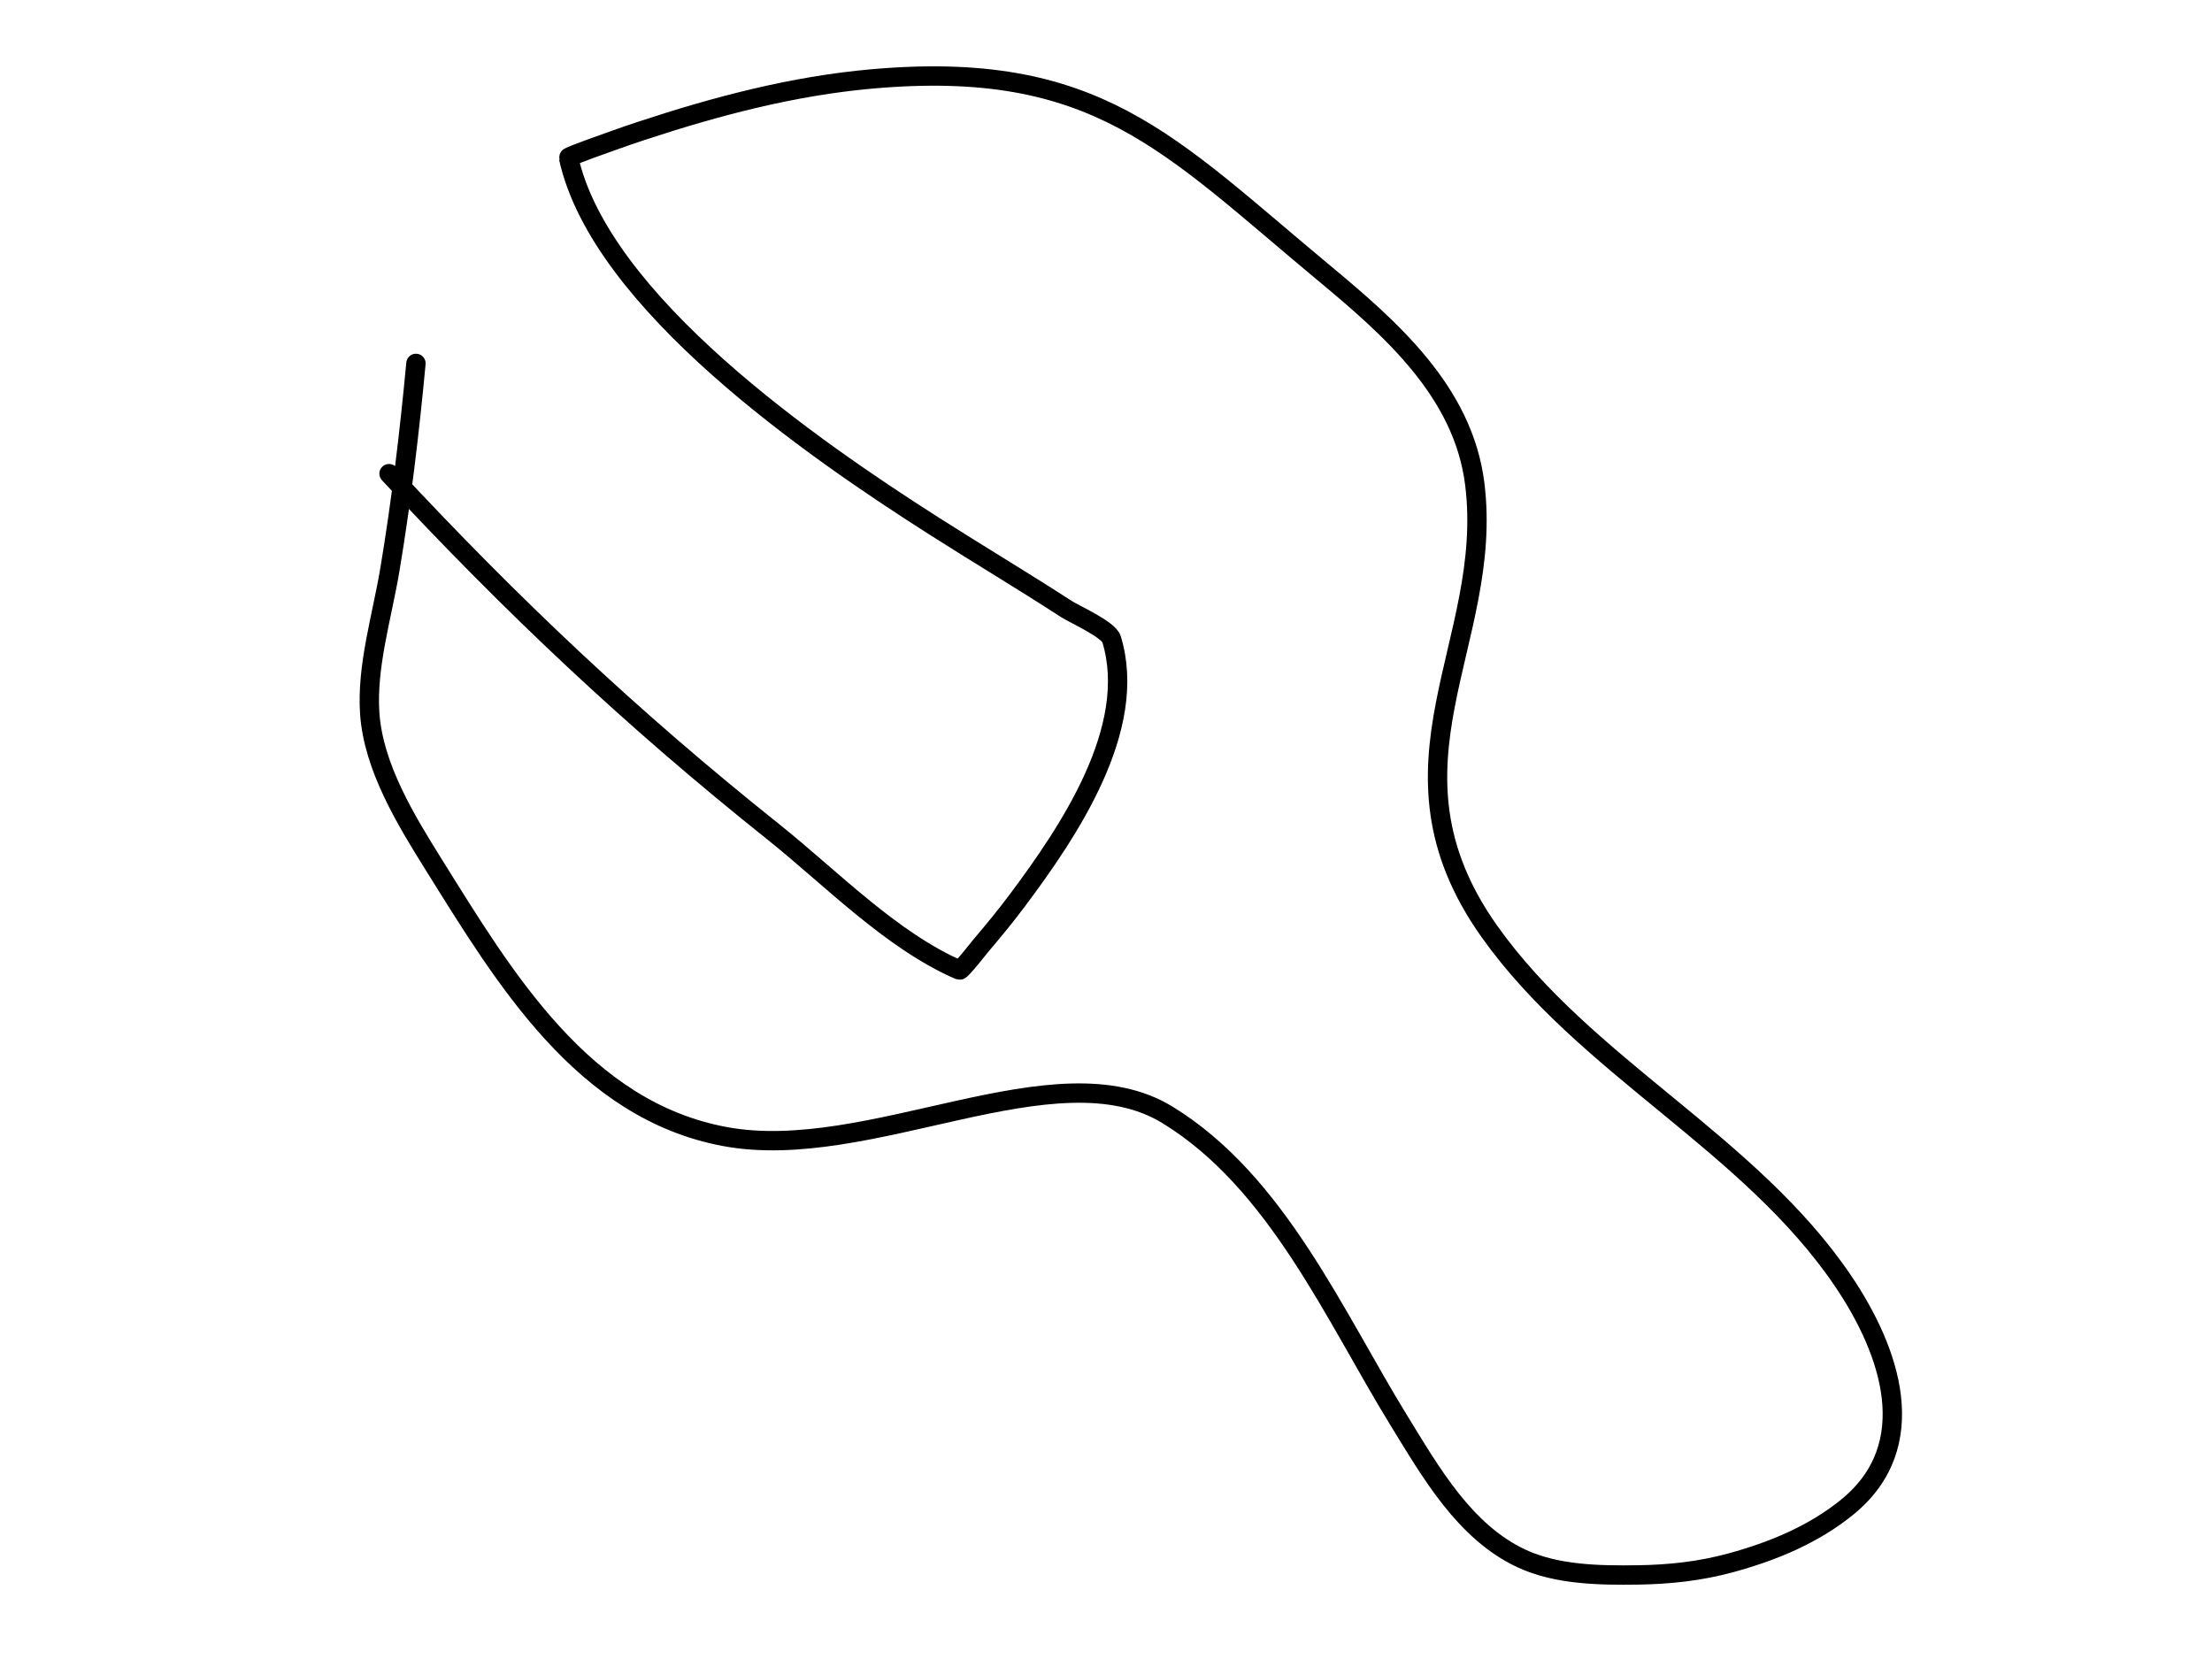
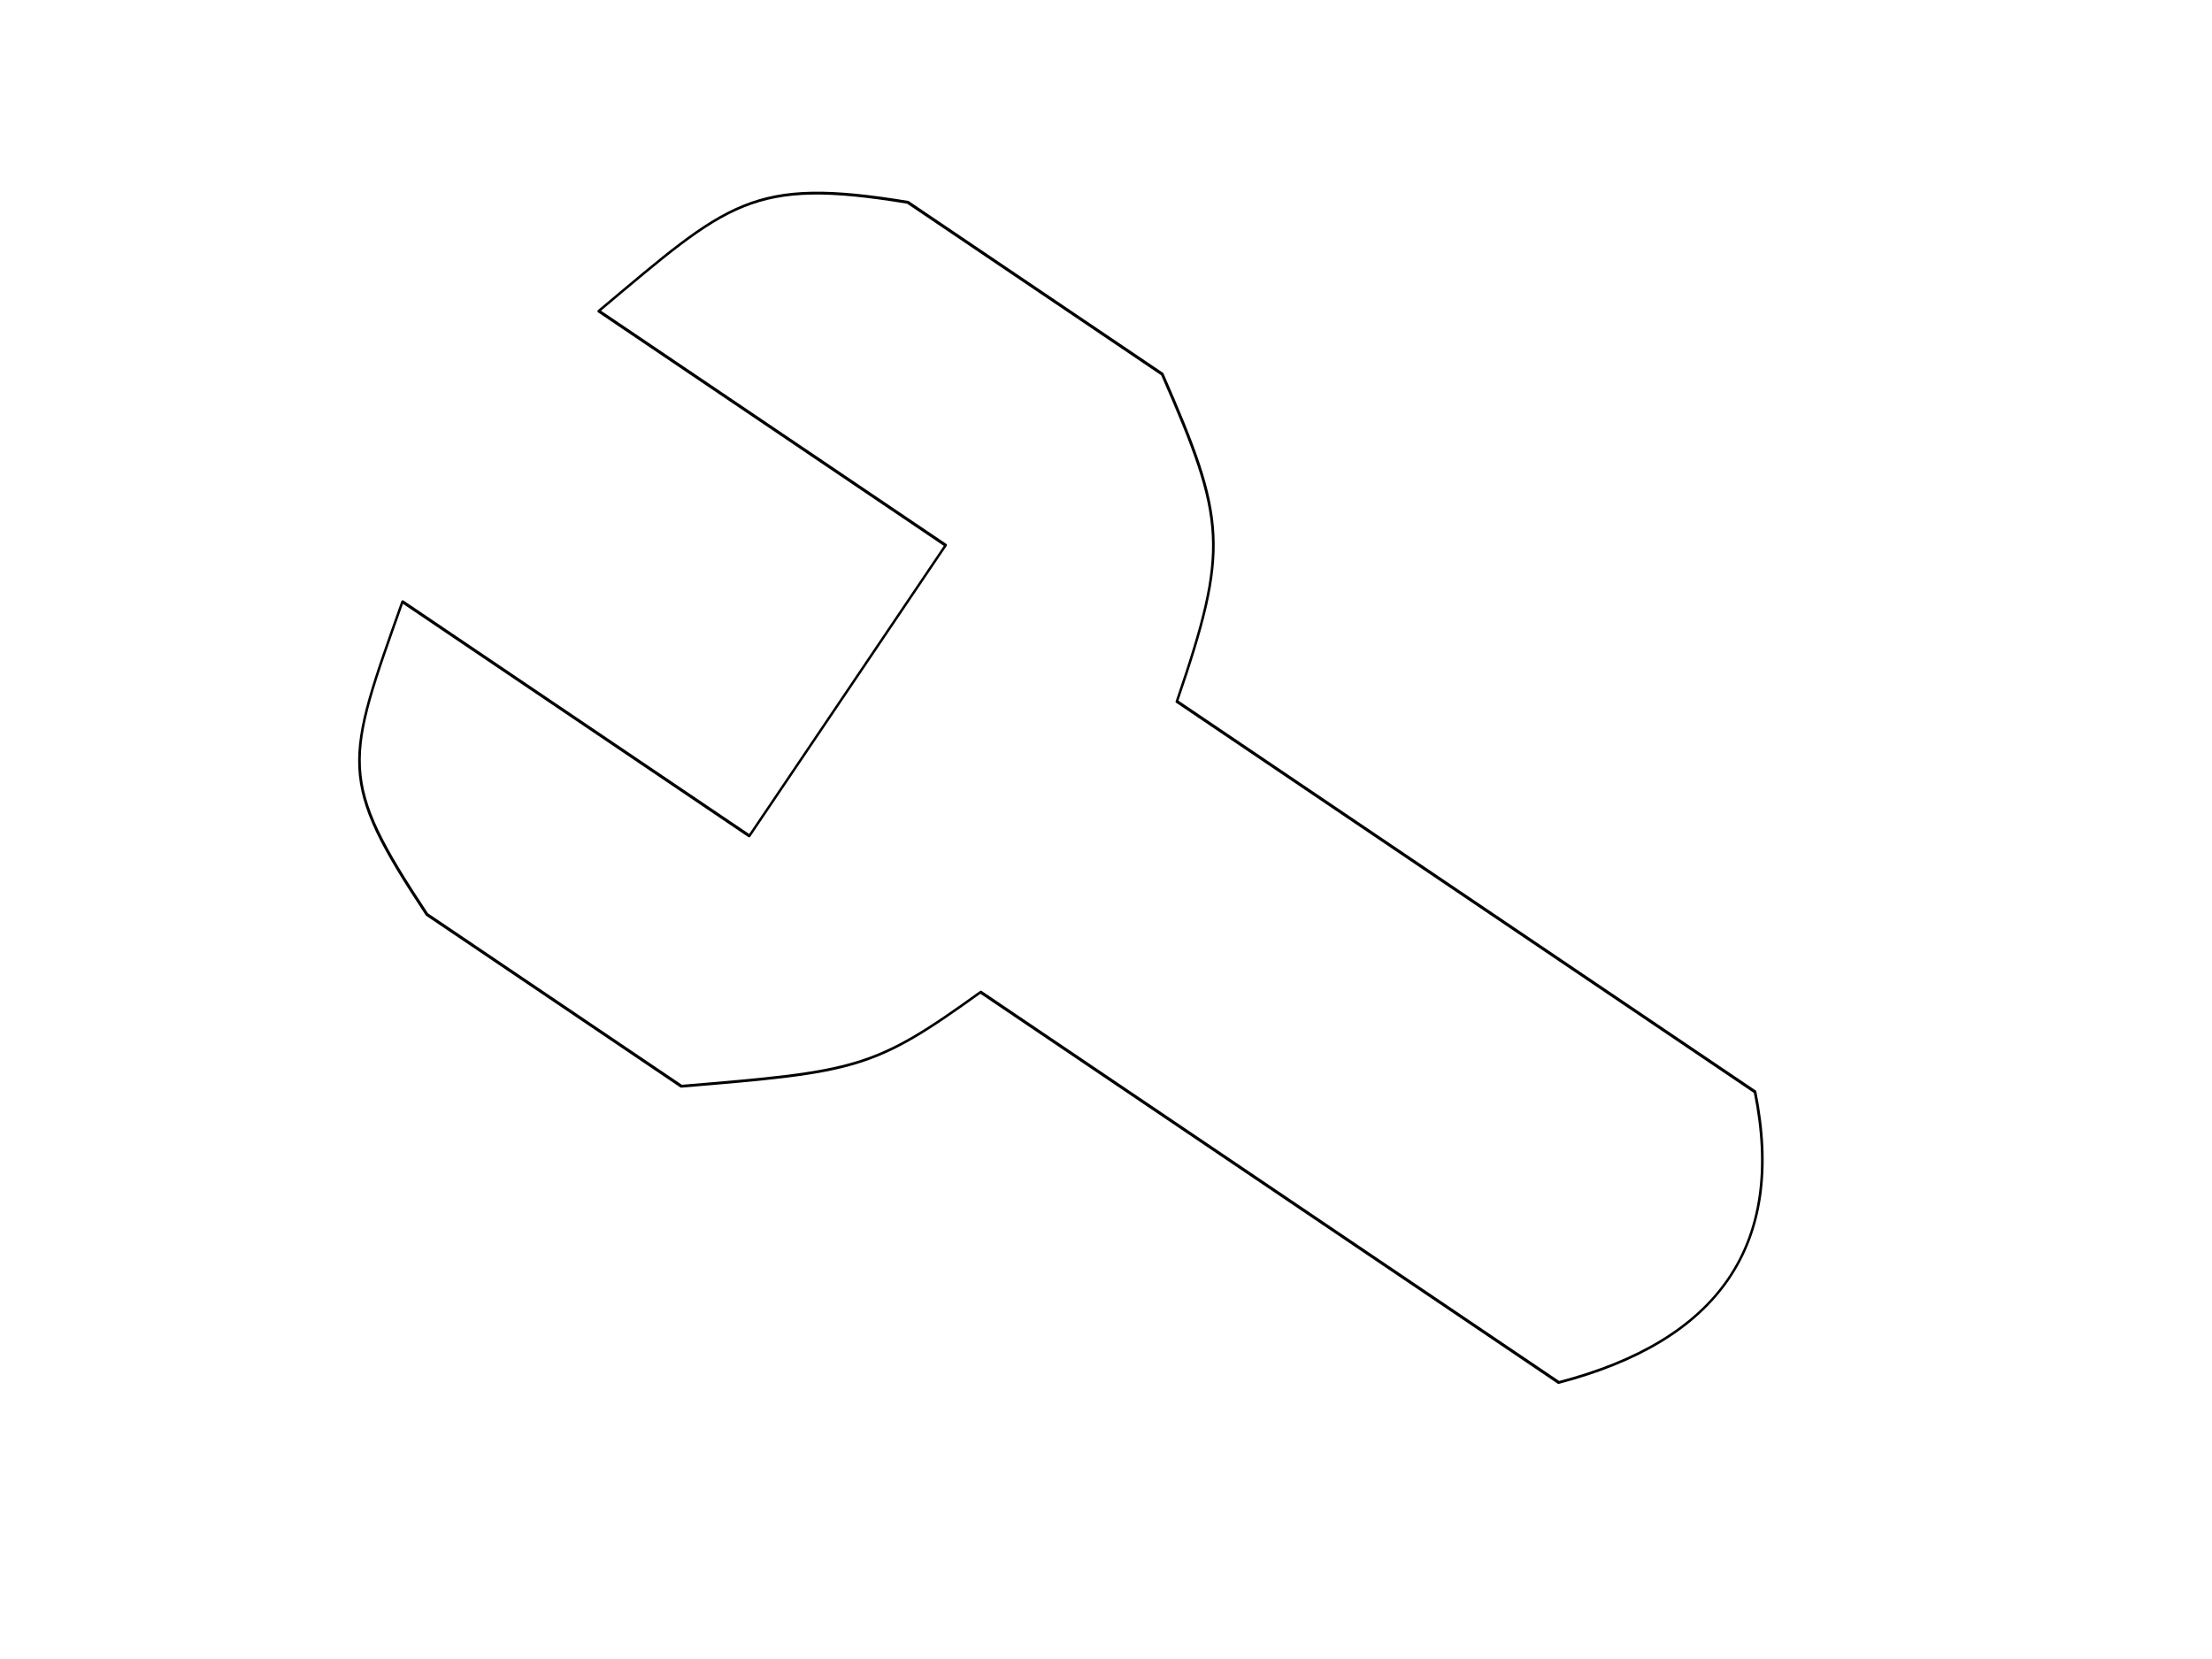
<svg xmlns="http://www.w3.org/2000/svg" width="100%" height="100%" viewBox="0 0 800 600" version="1.1" xml:space="preserve" style="fill-rule:evenodd;clip-rule:evenodd;stroke-linecap:round;stroke-linejoin:round;stroke-miterlimit:1.5;">
-   <path d="M150.434,131.432C148.088,156.408 145.123,181.379 140.987,206.126C138.203,222.787 132.534,241.114 133.721,258.057C135.084,277.515 146.827,296.632 156.903,312.77C182.483,353.735 210.87,401.51 262.162,411.049C314.667,420.814 381.772,378.459 422.228,403.207C461.791,427.408 482.694,476.009 506.063,513.961C517.496,532.529 529.737,554.128 550.388,563.7C563.04,569.565 578.586,569.789 592.261,569.594C603.857,569.429 614.855,568.251 626.055,565.188C641.129,561.065 655.799,555.034 668.029,545.102C695.556,522.748 683.692,488.541 666.506,463.182C632.692,413.291 573.43,385.81 538.702,336.925C495.918,276.701 540.593,232.726 533.361,174.962C529.18,141.574 502.835,118.671 478.447,98.405C422.526,51.935 396.514,21.307 315.186,28.558C286.725,31.096 259.137,38.373 232.065,47.296C228.611,48.434 225.171,49.613 221.753,50.855C221.258,51.035 205.517,56.528 205.628,57.028C217.171,109.399 294.153,162.384 337.46,190.029C353.443,200.232 369.74,209.925 385.646,220.25C388.42,222.051 400.91,227.604 401.997,231.142C411.913,263.402 386.323,301.011 368.134,325.369C363.84,331.119 359.285,336.675 354.633,342.138C354.281,342.552 347.584,351.097 347.002,350.846C322.379,340.209 300.325,317.314 279.582,300.768C228.227,259.803 185.252,219.196 140.706,171.304" style="fill:none;stroke:black;stroke-width:7px;" />
+   <g transform="matrix(0.836361,0.564795,-0.709888,1.05122,274.889,-154.242)">
+     <path d="M100,200L250,200L250,300L100,300C115.279,347.089 116.144,352.303 170,370L280,370C329.364,338.448 333.701,335.226 350,300L600,300C638.82,264.861 640.17,231.465 600,200L350,200C334.863,155.547 328.206,149.244 280,125L170,125C118.36,143.881 116.737,153.565 100,200" style="fill:none;stroke:black;stroke-width:0.87px;" />
+   </g>
</svg>
